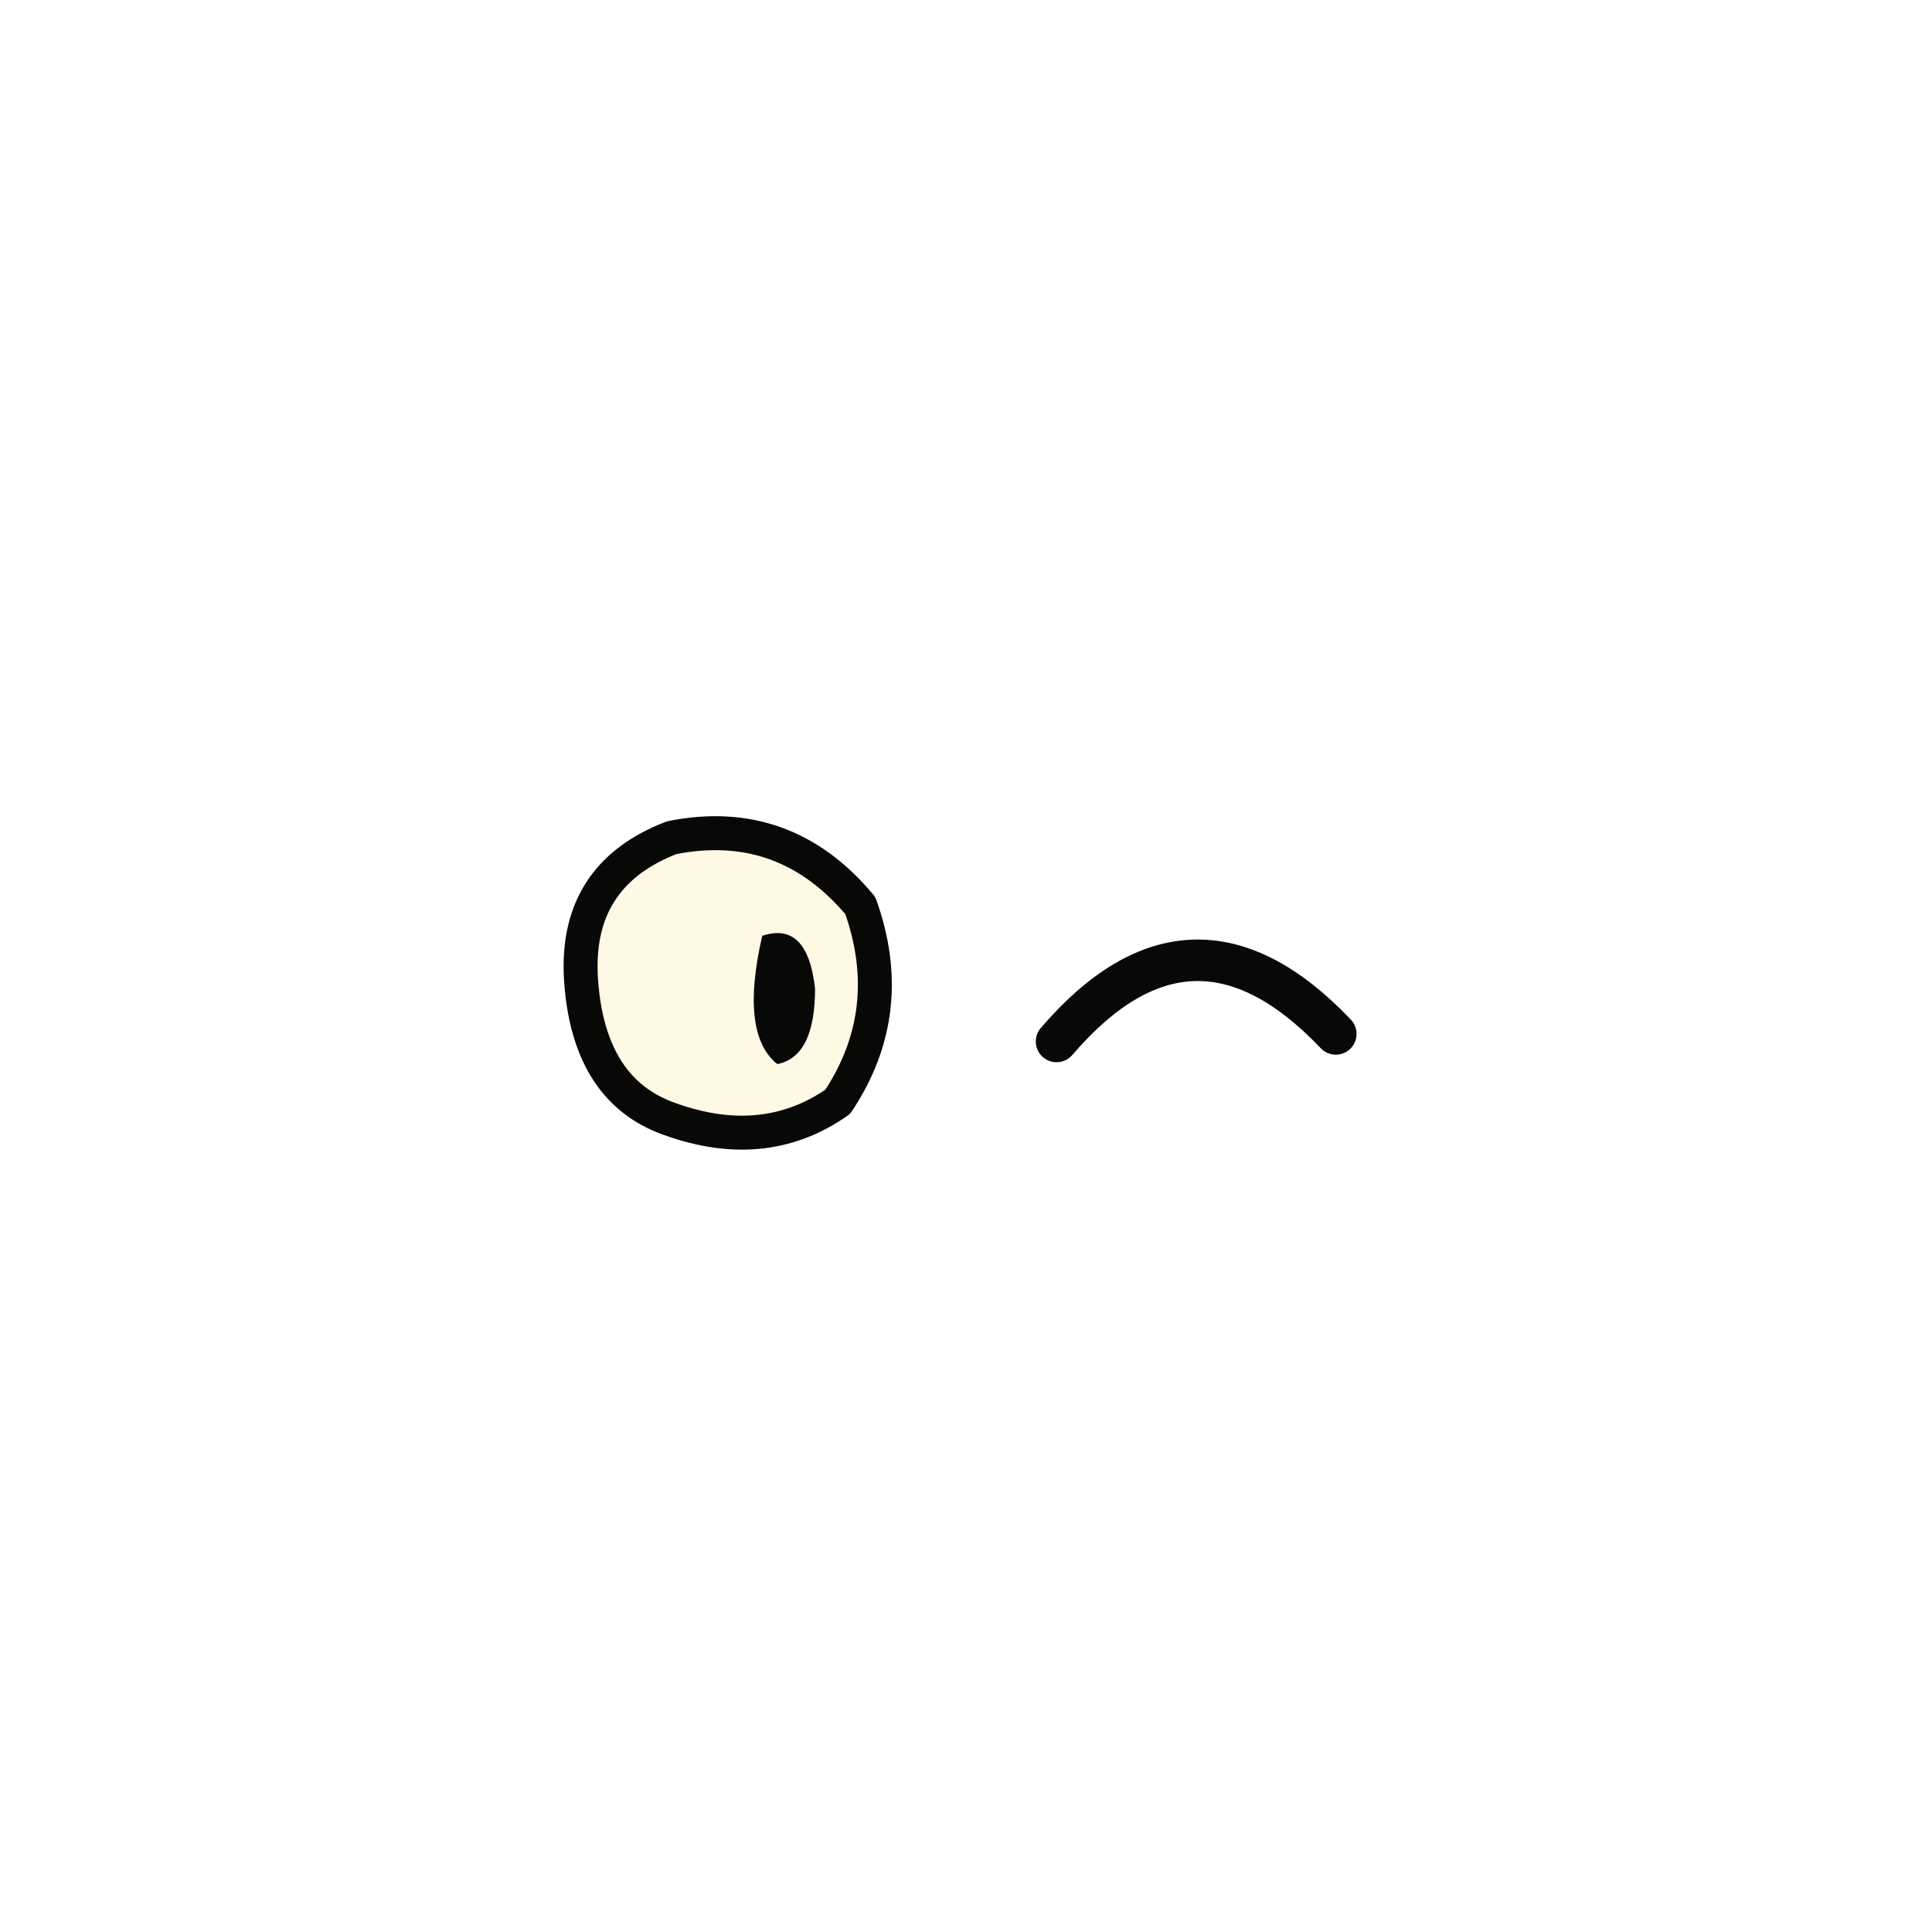
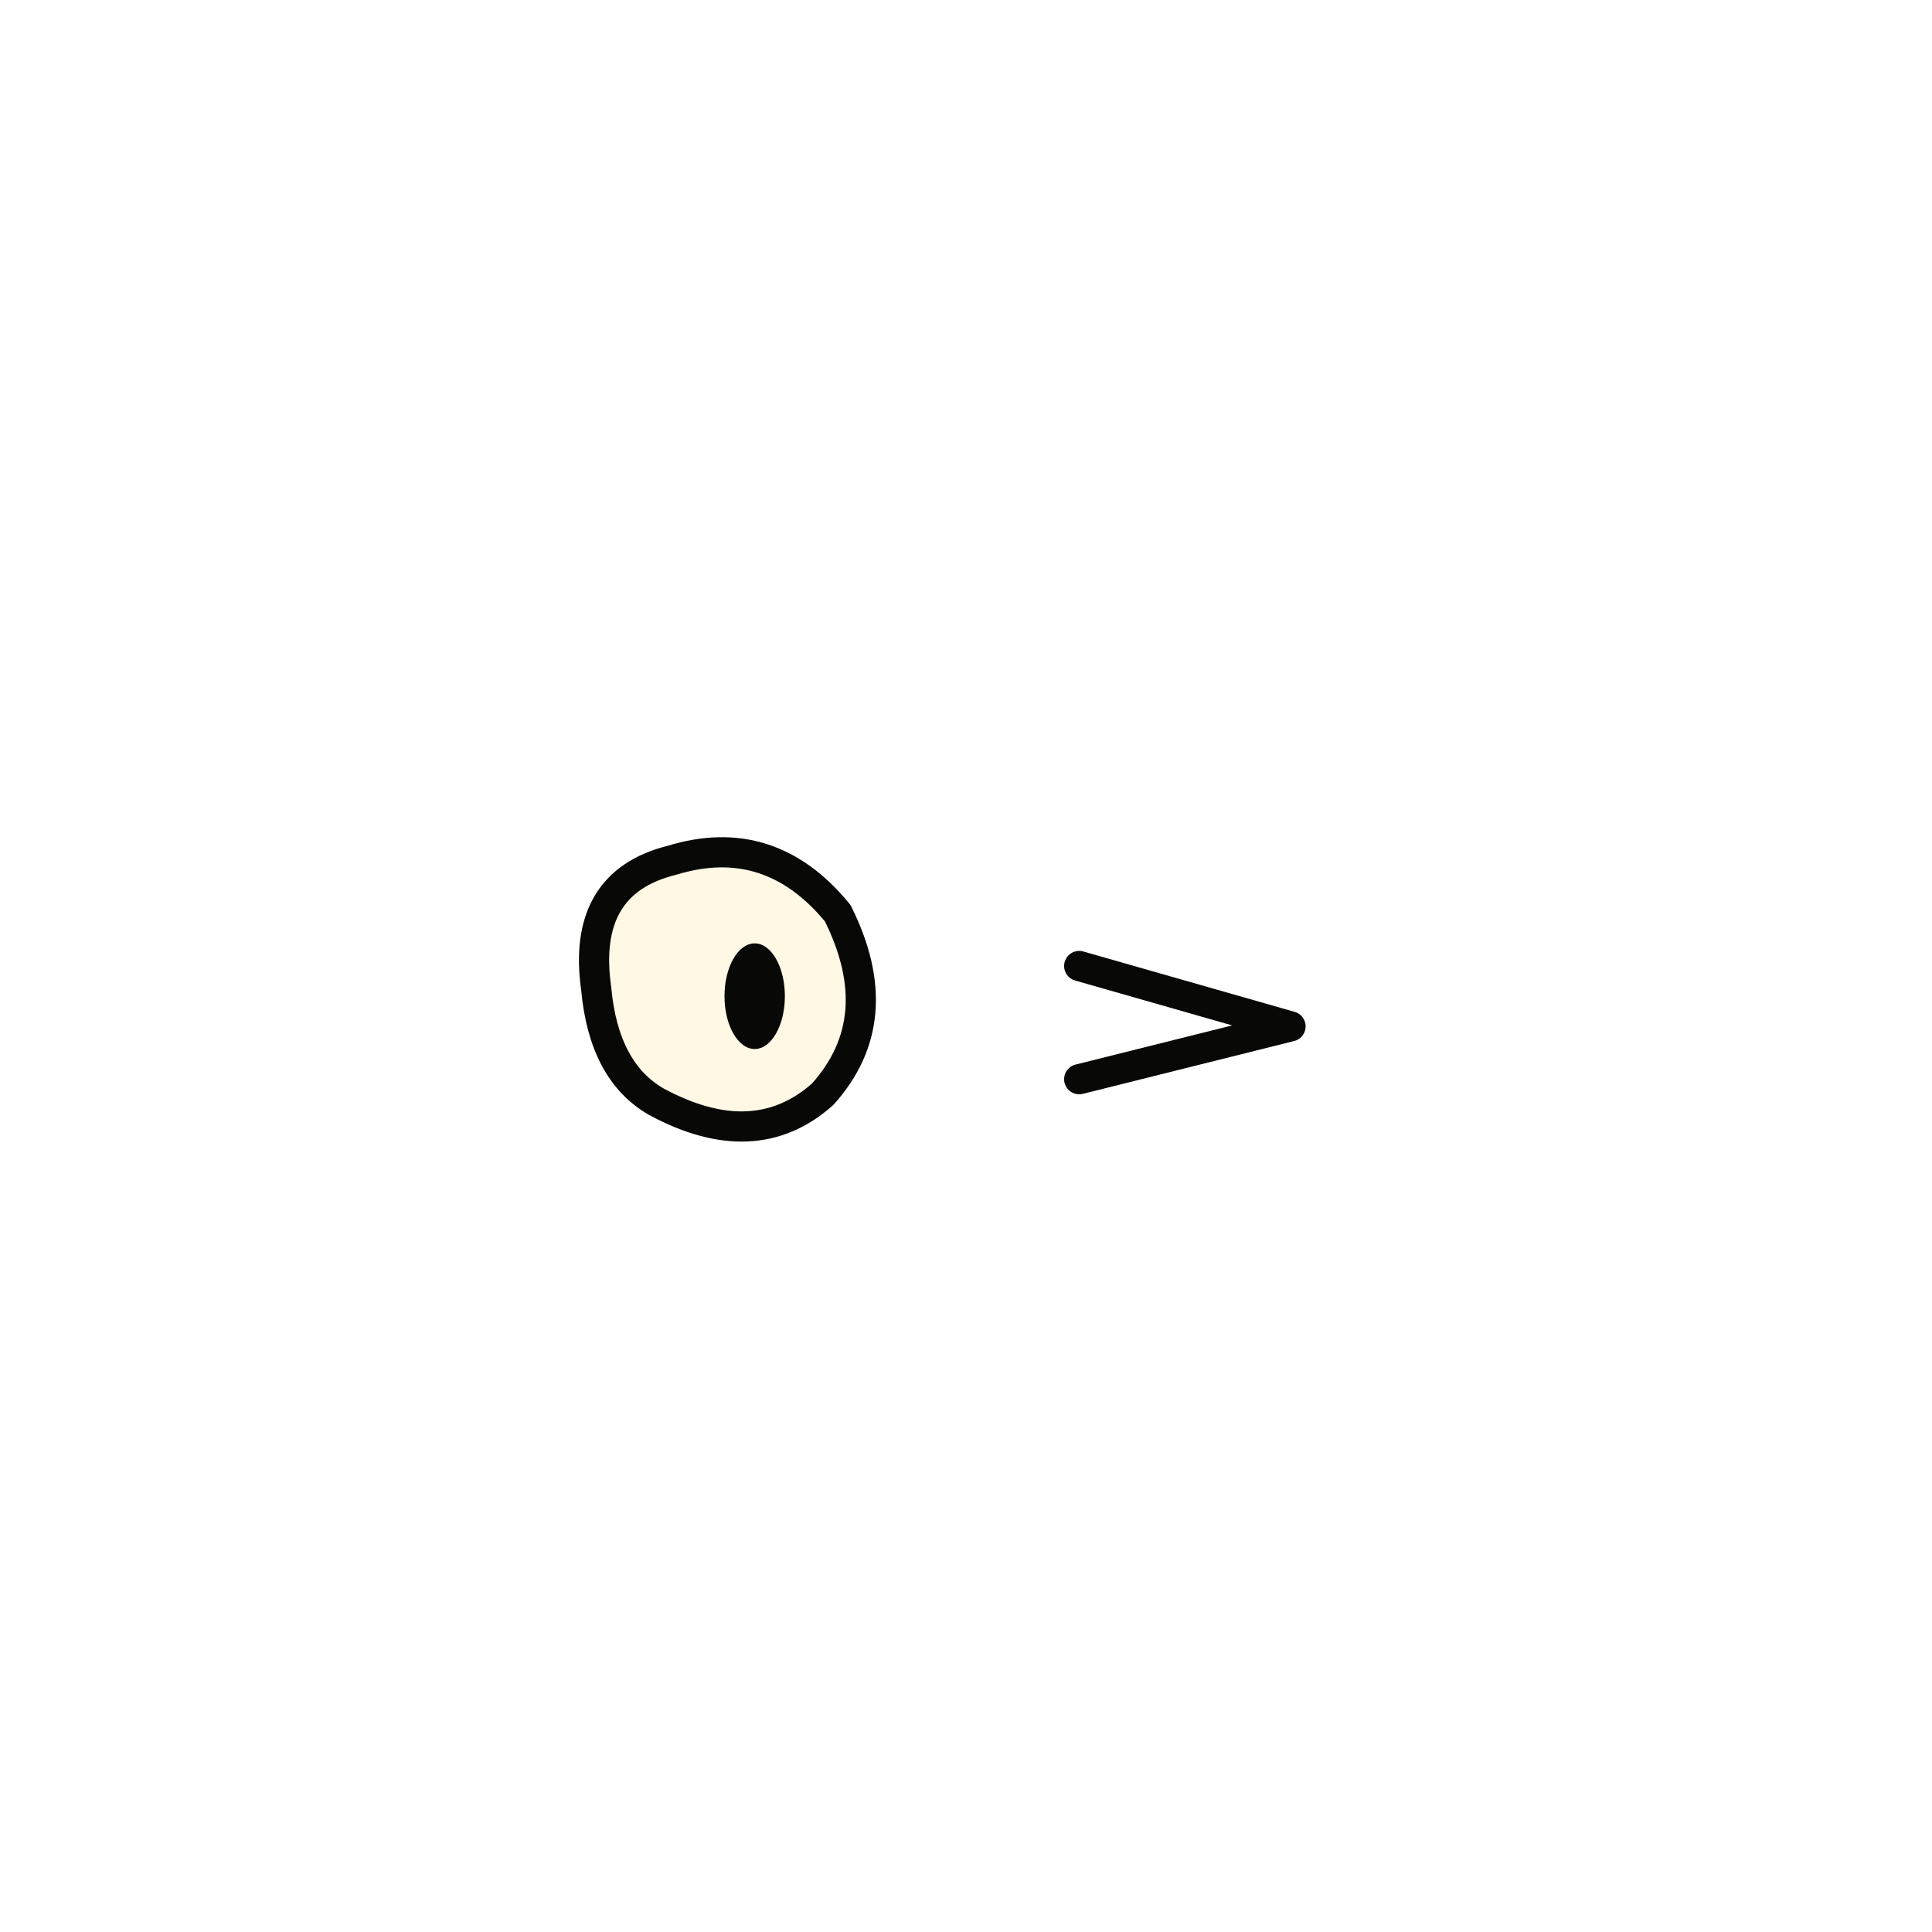
<svg xmlns="http://www.w3.org/2000/svg" width="256" height="256" viewBox="0 0 256 256">
-   <path d="M77 130 Q76 116 89 111 Q104 108 114 120 Q119 134 111 146 Q101 153 88 148 Q78 144 77 130Z" fill="#fff8e5" stroke="#080907" stroke-width="4.5" stroke-linejoin="round" stroke-linecap="round" />
-   <path d="M101 124 Q107 122 108 131 Q108 140 103 141 Q98 137 101 124Z" fill="#080907" />
-   <path d="M140 138 Q158 117 177 137" fill="none" stroke="#080907" stroke-width="5.5" stroke-linejoin="round" stroke-linecap="round" />
+   <path d="M79 131 Q77 117 89 114 Q102 110 111 121 Q118 135 109 145 Q100 153 87 146 Q80 142 79 131Z" fill="#fff8e5" stroke="#080907" stroke-width="4" stroke-linecap="round" stroke-linejoin="round" />
+   <ellipse cx="100" cy="132" rx="4" ry="7" fill="#080907" />
+   <path d="M143 128 L171 136 L143 143" fill="none" stroke="#080907" stroke-width="4" stroke-linecap="round" stroke-linejoin="round" />
</svg>
